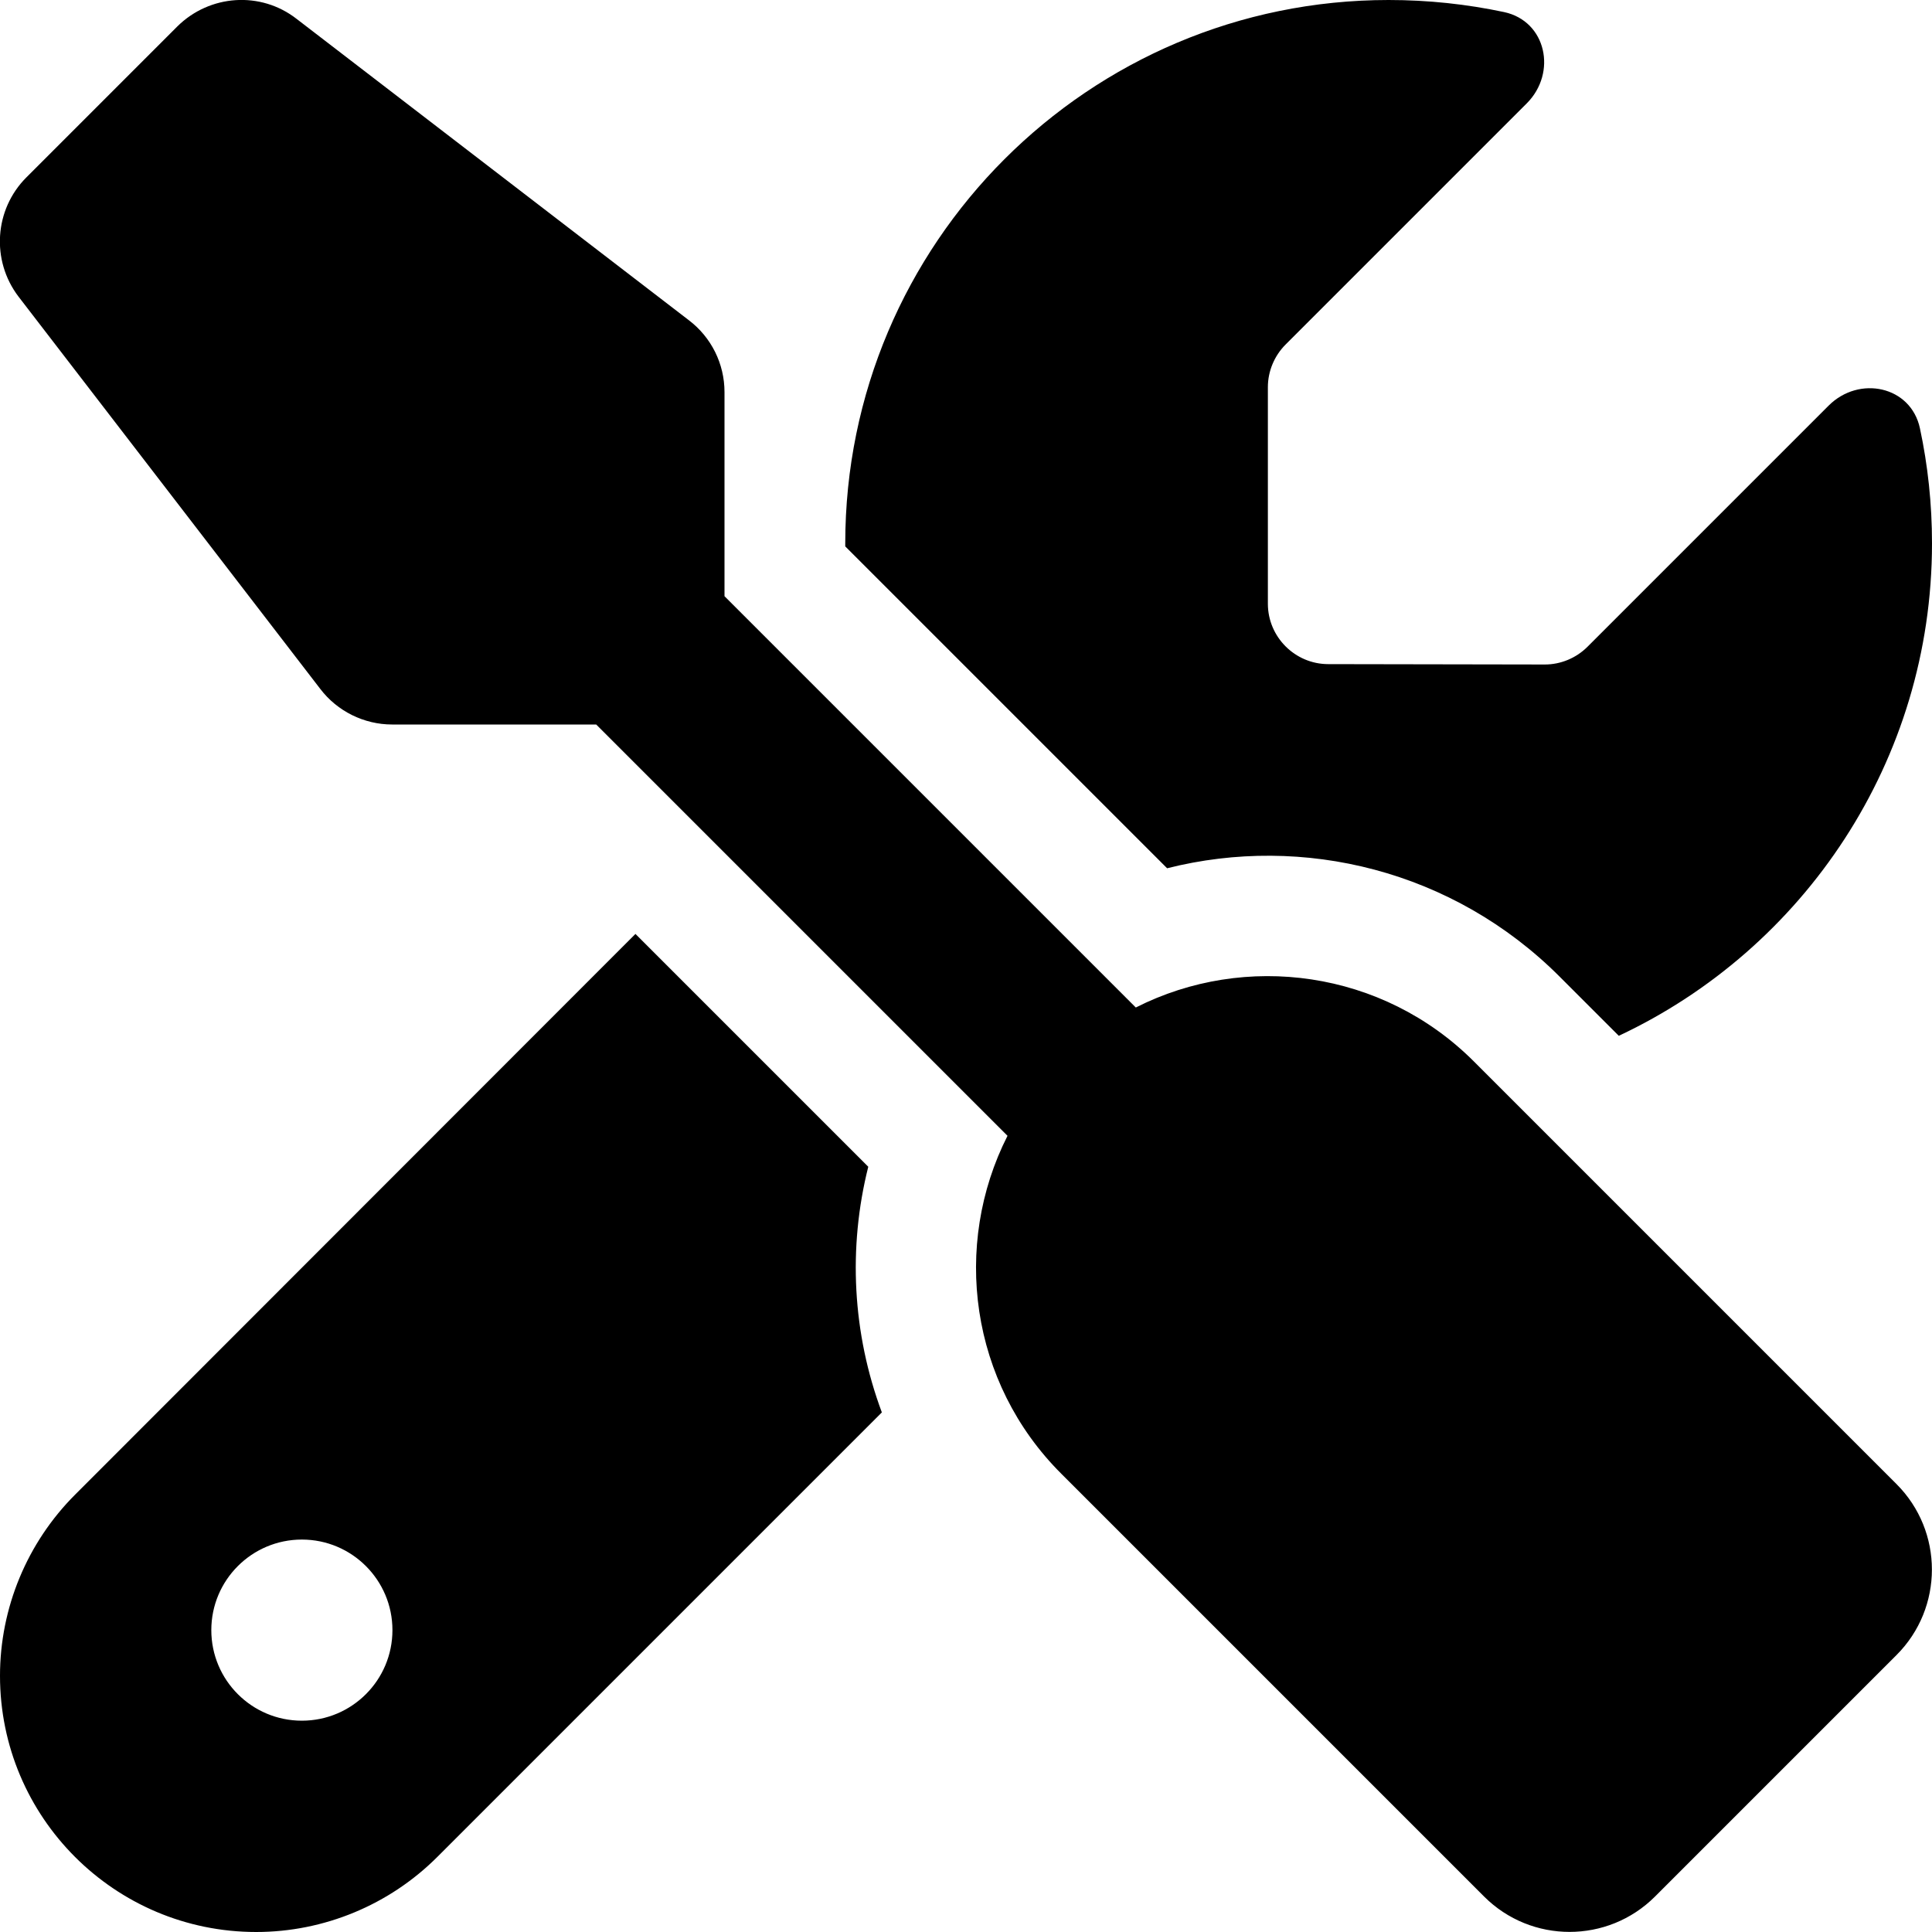
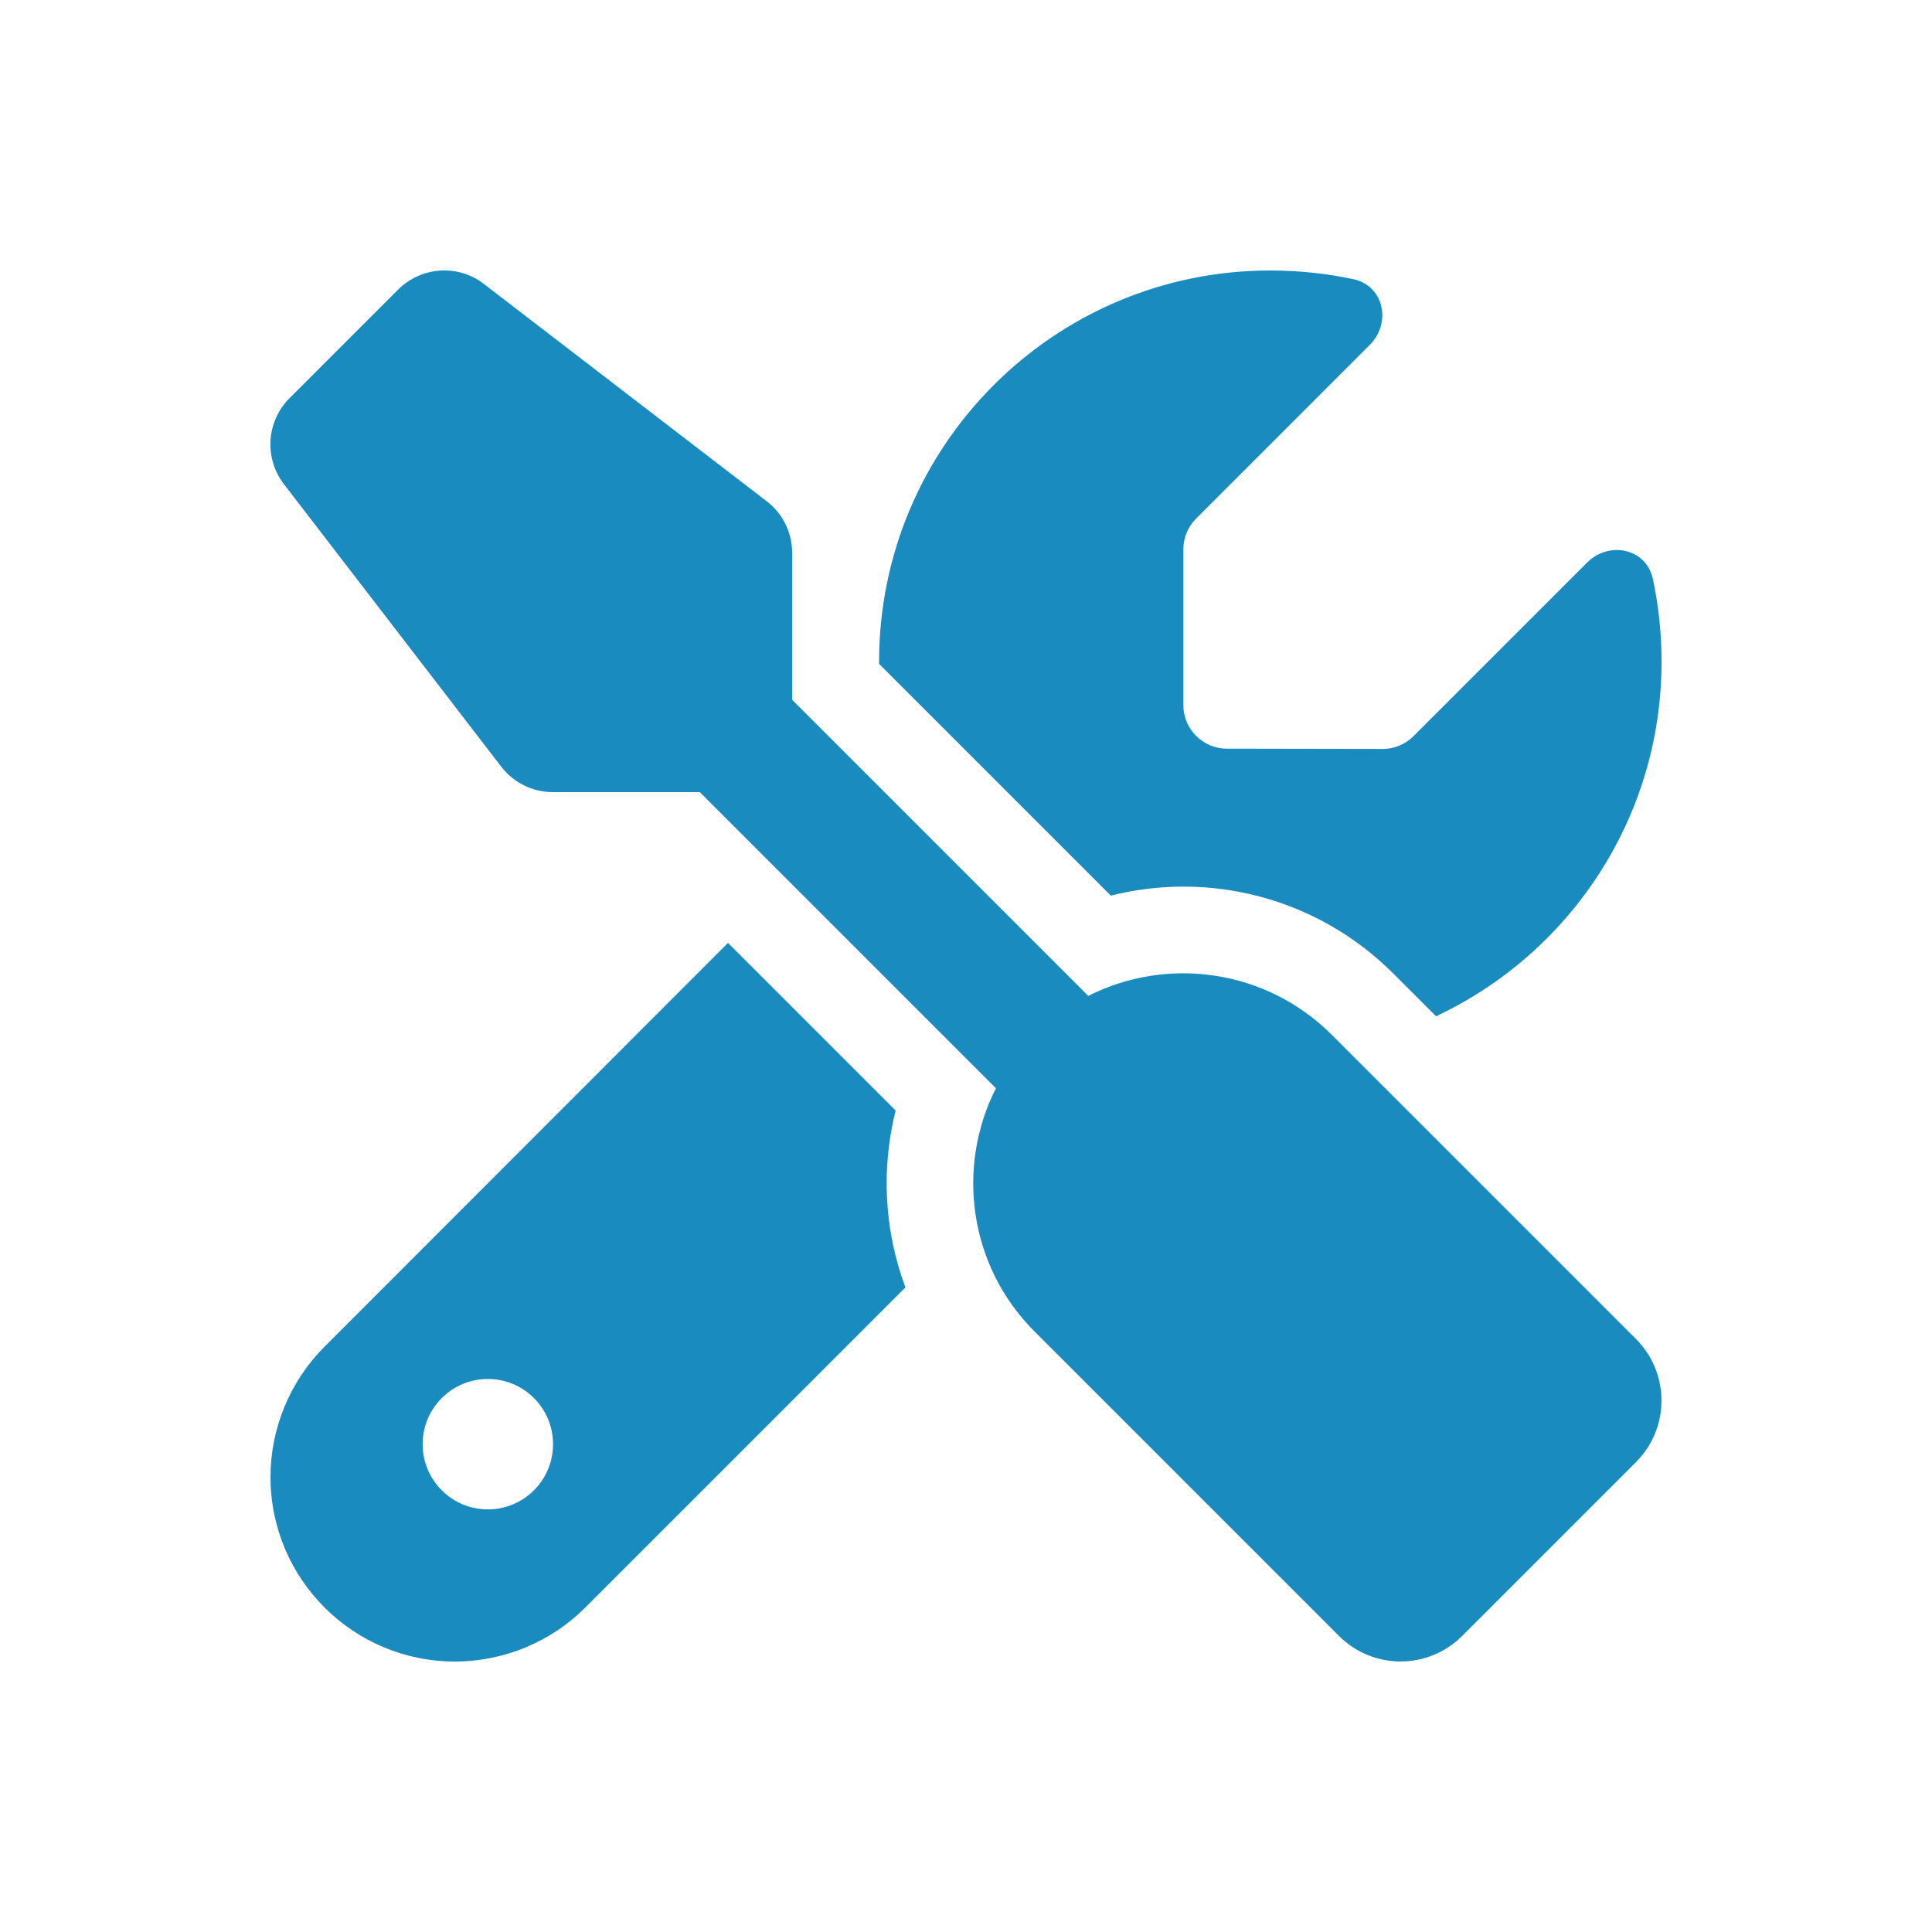
- <svg xmlns="http://www.w3.org/2000/svg" viewBox="0 0 512 512">
+ <svg xmlns="http://www.w3.org/2000/svg" fill="#1a8bbf" data-vbm-paleta="categorias" viewBox="-99.56 -99.56 711.11 711.11">
  <path d="M78.6 5C69.1-2.4 55.6-1.5 47 7L7 47c-8.5 8.5-9.4 22-2.1 31.6l80 104c4.5 5.9 11.6 9.4 19 9.4l54.1 0 109 109c-14.7 29-10 65.4 14.3 89.6l112 112c12.5 12.5 32.8 12.5 45.3 0l64-64c12.5-12.5 12.5-32.8 0-45.3l-112-112c-24.2-24.2-60.6-29-89.6-14.3l-109-109 0-54.1c0-7.5-3.5-14.5-9.4-19L78.6 5zM19.9 396.1C7.2 408.8 0 426.1 0 444.1C0 481.6 30.4 512 67.9 512c18 0 35.3-7.2 48-19.9L233.7 374.3c-7.8-20.9-9-43.6-3.6-65.1l-61.7-61.7L19.9 396.1zM512 144c0-10.5-1.1-20.7-3.2-30.5c-2.4-11.2-16.1-14.1-24.2-6l-63.9 63.9c-3 3-7.1 4.7-11.3 4.7L352 176c-8.8 0-16-7.2-16-16l0-57.4c0-4.2 1.7-8.3 4.7-11.3l63.9-63.9c8.1-8.1 5.2-21.8-6-24.2C388.7 1.1 378.5 0 368 0C288.5 0 224 64.5 224 144l0 .8 85.3 85.3c36-9.1 75.8 .5 104 28.7L429 274.5c49-23 83-72.8 83-130.5zM56 432a24 24 0 1 1 48 0 24 24 0 1 1 -48 0z" />
</svg>
